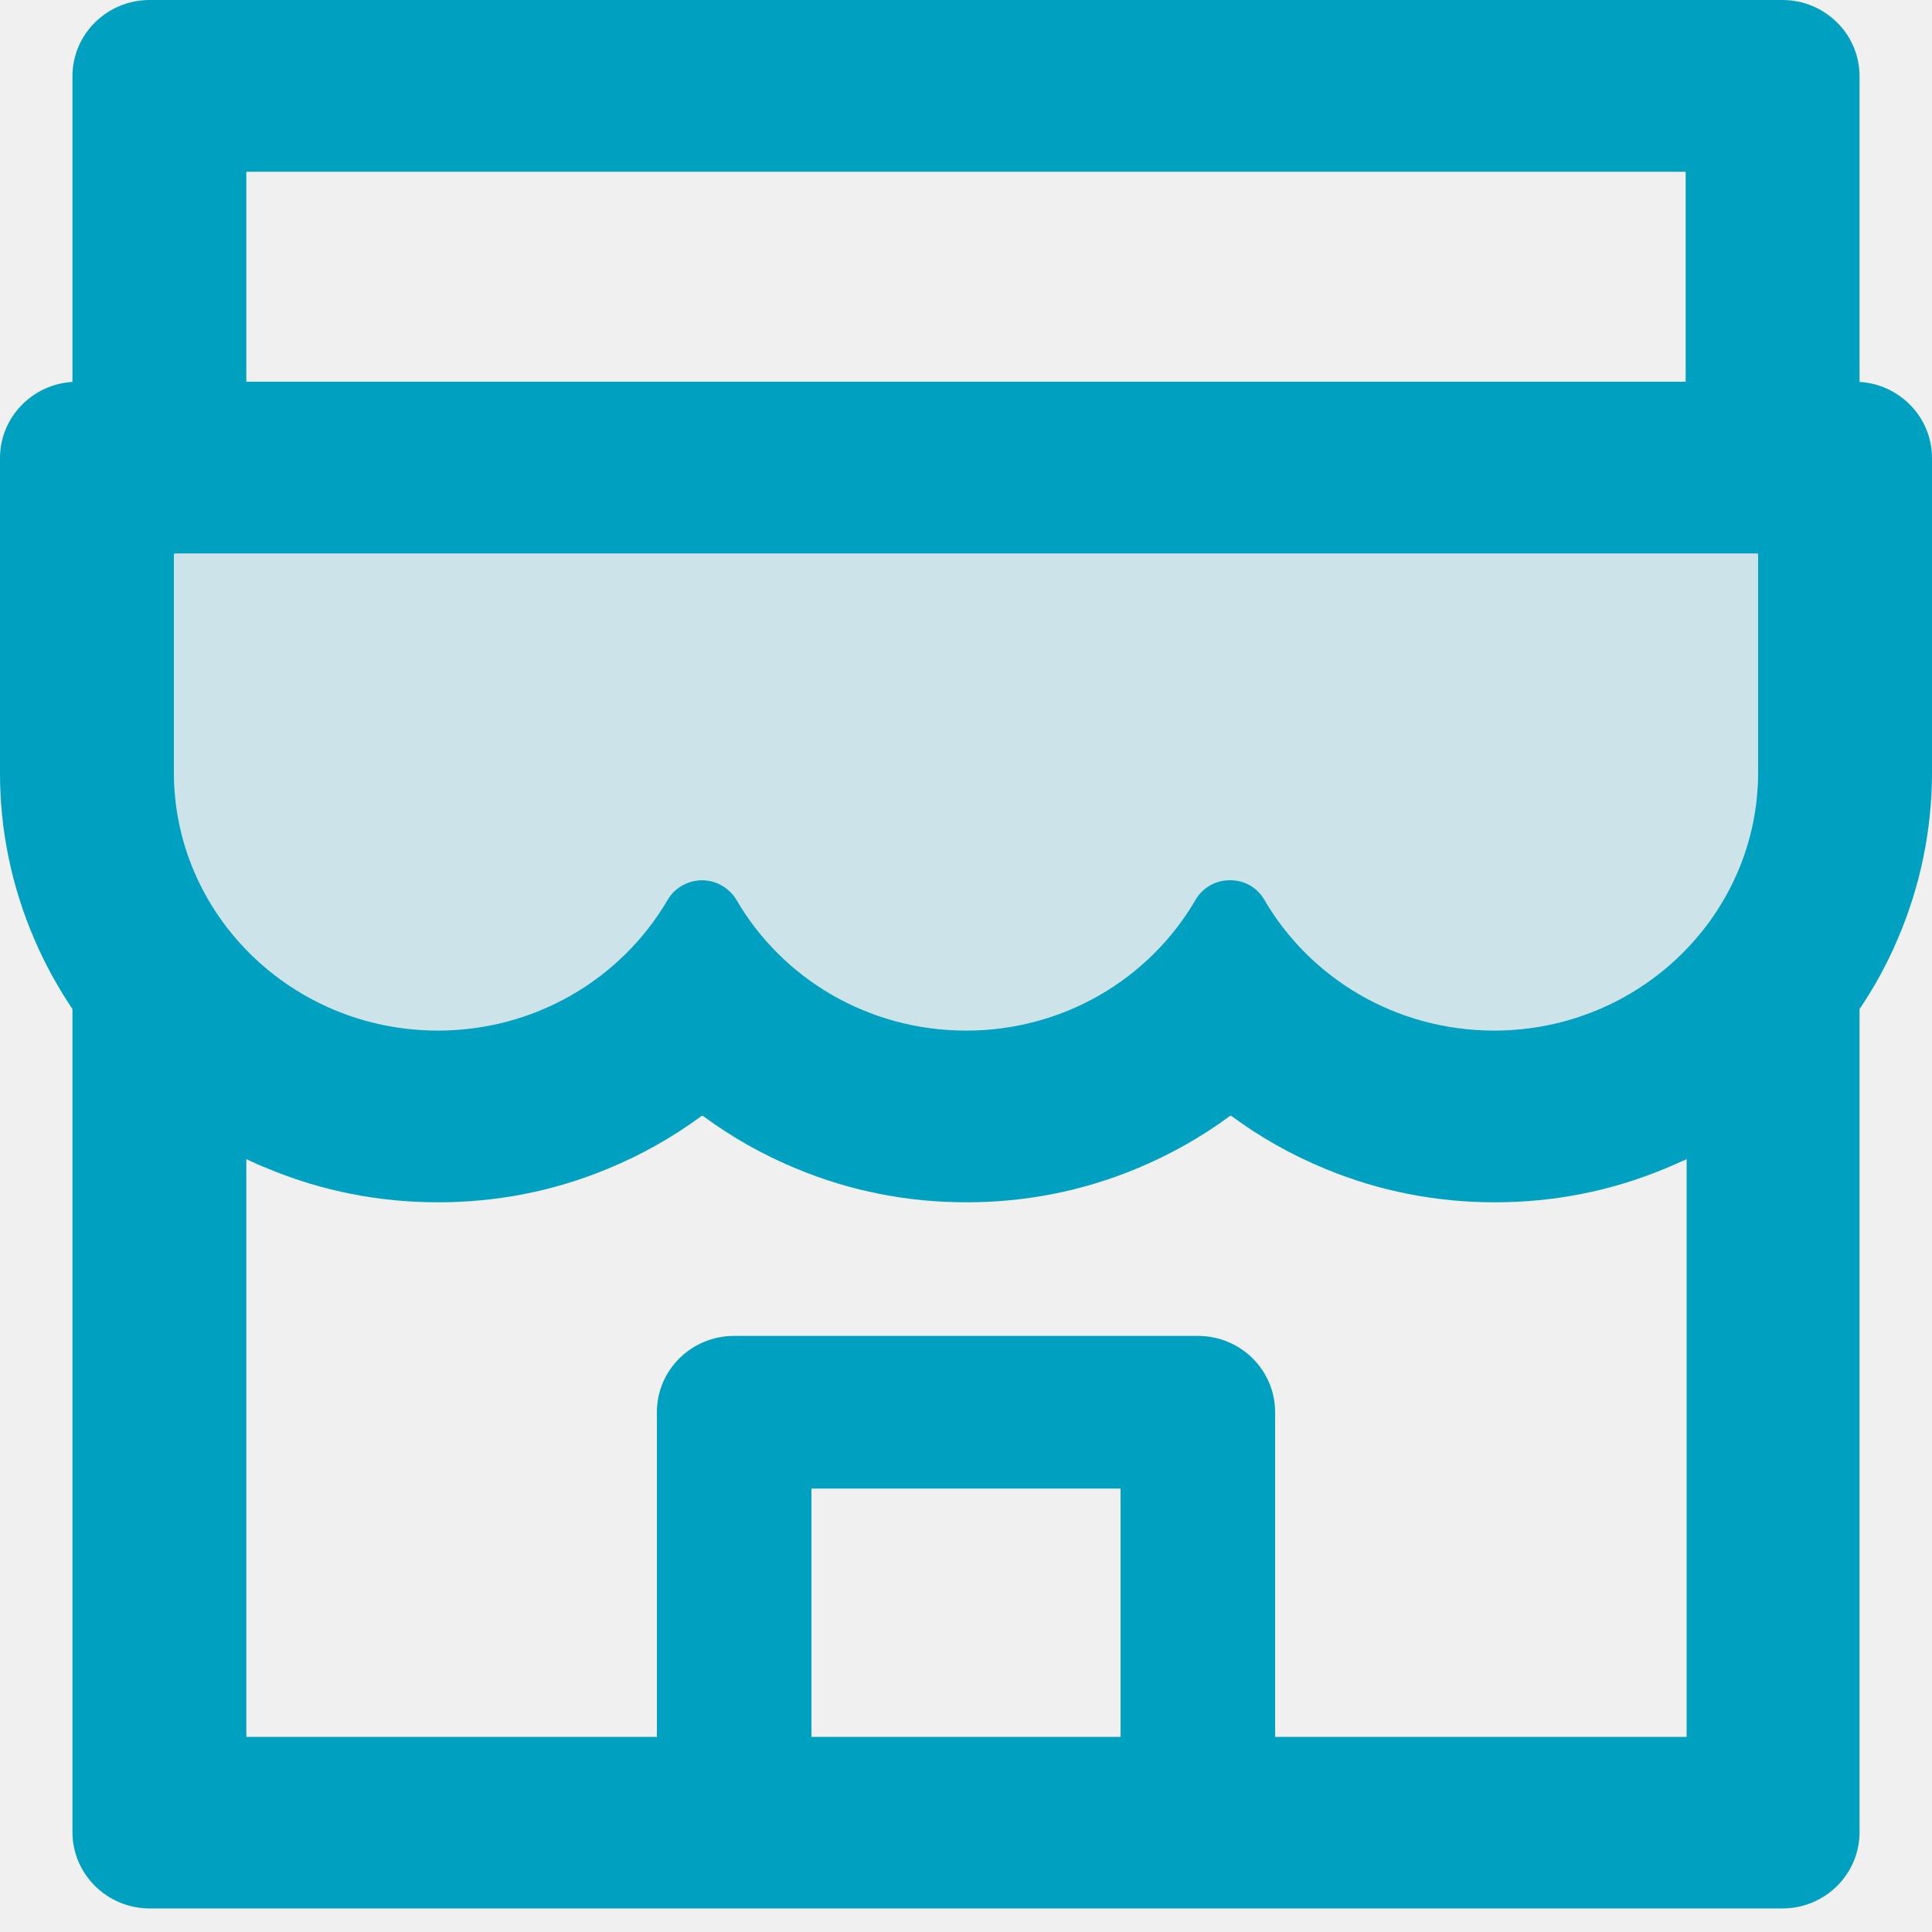
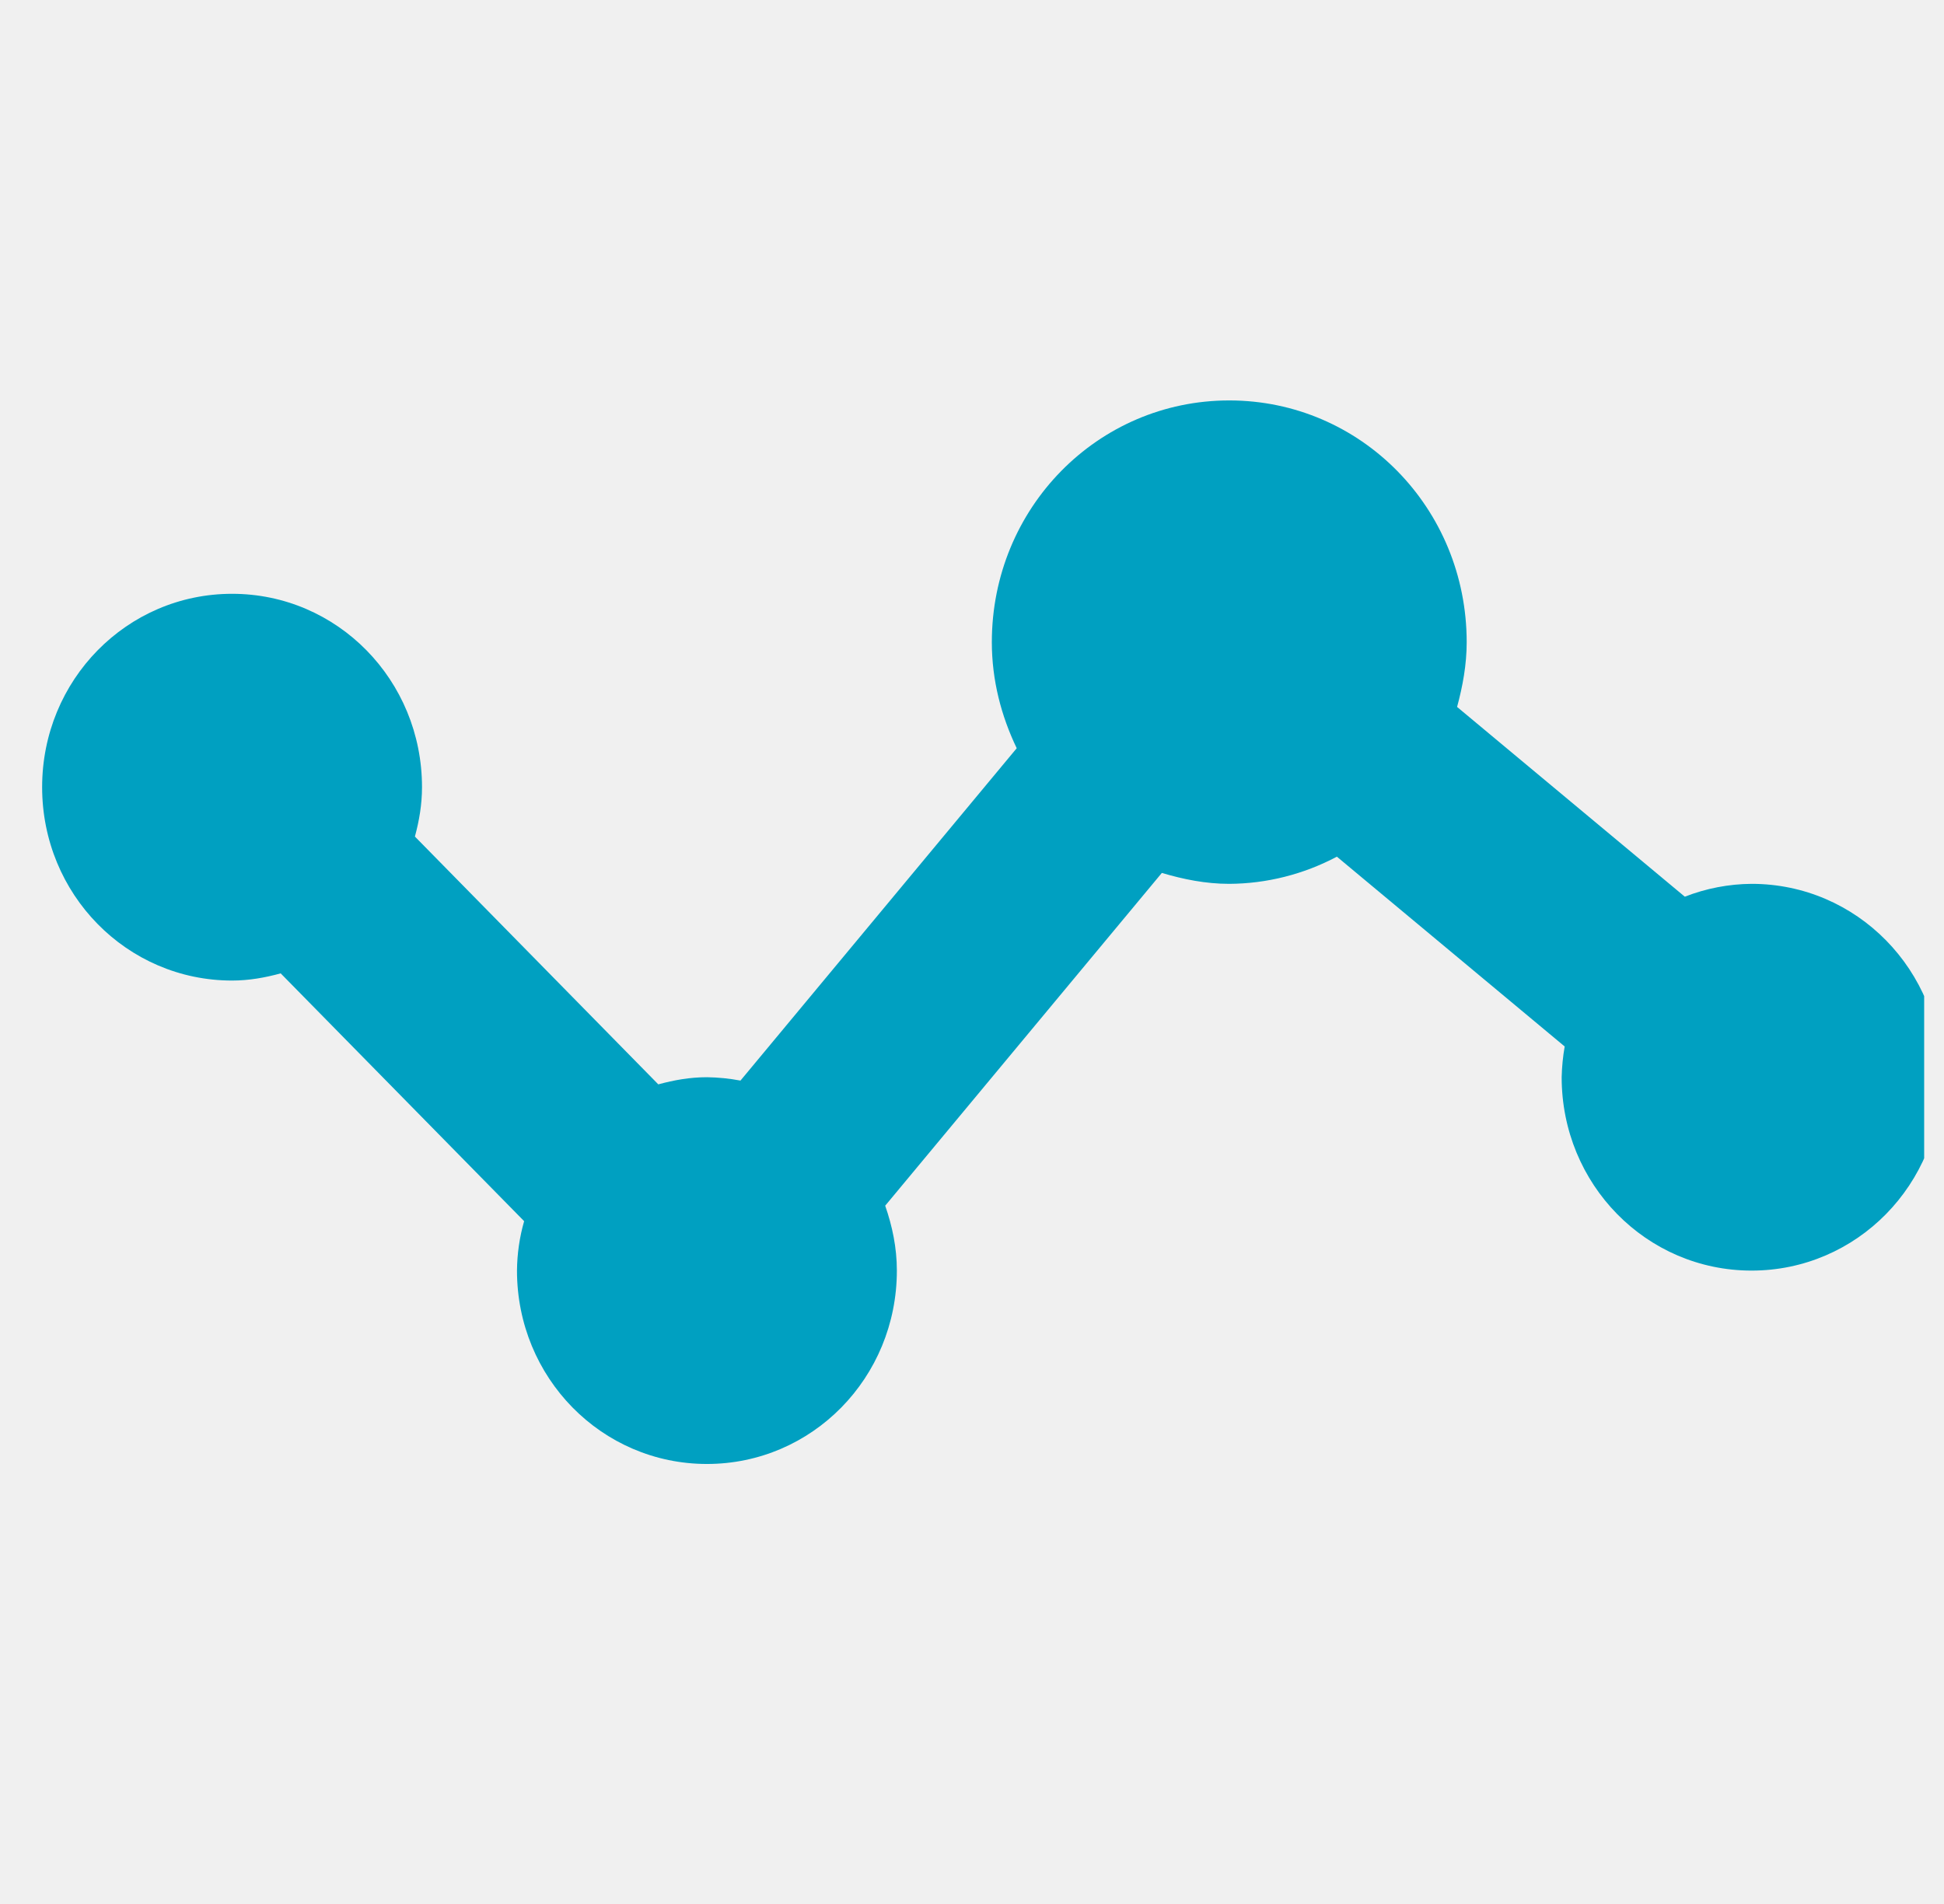
- <svg xmlns="http://www.w3.org/2000/svg" width="48" height="48" viewBox="0 0 48 48" fill="none">
-   <g clip-path="url(#clip0_1_50)">
-     <path opacity="0.15" d="M43.65 13.75H4.35C4.332 13.75 4.32 13.762 4.32 13.78V19.185C4.32 22.729 7.26 25.604 10.878 25.604C13.32 25.604 15.45 24.3 16.584 22.362C16.758 22.06 17.088 21.87 17.442 21.87C17.796 21.87 18.12 22.06 18.3 22.362C19.428 24.3 21.558 25.604 24 25.604C26.448 25.604 28.584 24.294 29.706 22.35C29.88 22.054 30.198 21.87 30.54 21.87H30.576C30.924 21.87 31.236 22.054 31.41 22.35C32.538 24.294 34.674 25.604 37.122 25.604C40.74 25.604 43.68 22.729 43.68 19.185V13.78C43.68 13.762 43.668 13.75 43.65 13.75Z" fill="#00A0C1" />
-     <path d="M46.2 9.489V1.897C46.2 0.848 45.342 0 44.28 0H3.72C2.658 0 1.8 0.848 1.8 1.897V9.489C0.798 9.548 3.71756e-05 10.372 3.71756e-05 11.38V19.185C-0.004 20.62 0.29 22.04 0.864 23.358C1.122 23.962 1.44 24.531 1.8 25.07V45.518C1.8 46.561 2.658 47.415 3.72 47.415H44.28C45.342 47.415 46.2 46.567 46.2 45.518V25.07C46.566 24.53 46.879 23.956 47.136 23.358C47.706 22.036 48 20.631 48 19.185V11.38C48 10.372 47.202 9.548 46.2 9.489ZM6.12 4.267H41.88V9.483H6.12V4.267ZM27.84 43.153H20.16V36.983H27.84V43.153ZM41.904 43.153H31.68V35.087C31.68 34.038 30.822 33.19 29.76 33.19H18.24C17.178 33.19 16.32 34.038 16.32 35.087V43.153H6.12V28.799C6.294 28.881 6.474 28.964 6.66 29.035C7.998 29.593 9.42 29.871 10.884 29.871C12.348 29.871 13.764 29.593 15.108 29.035C15.936 28.692 16.716 28.253 17.43 27.726C17.442 27.72 17.454 27.72 17.466 27.726C18.182 28.255 18.962 28.695 19.788 29.035C21.126 29.593 22.548 29.871 24.012 29.871C25.476 29.871 26.892 29.593 28.236 29.035C29.064 28.692 29.844 28.253 30.558 27.726C30.57 27.72 30.582 27.72 30.594 27.726C31.31 28.255 32.09 28.695 32.916 29.035C34.254 29.593 35.676 29.871 37.14 29.871C38.604 29.871 40.02 29.593 41.364 29.035C41.544 28.959 41.724 28.881 41.904 28.799V43.153ZM43.68 19.185C43.68 22.729 40.74 25.604 37.122 25.604C34.674 25.604 32.538 24.294 31.41 22.35C31.236 22.054 30.924 21.87 30.576 21.87H30.54C30.198 21.87 29.88 22.054 29.706 22.35C29.13 23.342 28.299 24.165 27.297 24.737C26.295 25.308 25.157 25.607 24 25.604C21.558 25.604 19.428 24.3 18.3 22.362C18.12 22.06 17.796 21.87 17.442 21.87C17.088 21.87 16.758 22.06 16.584 22.362C16.005 23.35 15.173 24.169 14.171 24.739C13.169 25.308 12.034 25.606 10.878 25.604C7.26 25.604 4.32 22.729 4.32 19.185V13.78C4.32 13.762 4.332 13.75 4.35 13.75H43.65C43.668 13.75 43.68 13.762 43.68 13.78V19.185Z" fill="#00A0C1" />
+ <svg xmlns="http://www.w3.org/2000/svg" width="49" height="48" viewBox="0 0 49 48" fill="none">
+   <g clip-path="url(#clip0_1_109)">
+     <path d="M44.15 22.282C43.575 22.286 43.005 22.396 42.467 22.606L36.727 17.822C36.868 17.3 36.969 16.759 36.969 16.189C36.969 12.81 34.302 10.095 30.984 10.095C27.667 10.095 25 12.81 25 16.189C25 17.154 25.239 18.053 25.627 18.863L18.664 27.242C18.385 27.189 18.102 27.161 17.819 27.157C17.39 27.157 16.986 27.23 16.593 27.337L10.458 21.09C10.566 20.693 10.637 20.281 10.637 19.845C10.637 17.144 8.502 14.97 5.85 14.97C3.197 14.97 1.062 17.144 1.062 19.845C1.062 22.545 3.197 24.72 5.85 24.72C6.278 24.72 6.683 24.646 7.075 24.539L13.211 30.786C13.095 31.191 13.035 31.61 13.031 32.032C13.031 34.733 15.166 36.907 17.819 36.907C20.471 36.907 22.606 34.733 22.606 32.032C22.606 31.454 22.491 30.911 22.312 30.396L29.285 22.007C29.828 22.168 30.391 22.282 30.984 22.282C31.929 22.277 32.859 22.042 33.697 21.597L39.439 26.382C39.394 26.638 39.369 26.897 39.363 27.157C39.363 29.858 41.498 32.032 44.15 32.032C46.803 32.032 48.938 29.858 48.938 27.157C48.938 24.456 46.803 22.282 44.15 22.282Z" fill="#00A0C1" />
  </g>
  <defs>
-     <clipPath id="clip0_1_50">
-       <rect width="48" height="47.415" fill="white" />
+     <clipPath id="clip0_1_109">
+       <rect width="48" height="48" fill="white" transform="translate(0.5)" />
    </clipPath>
  </defs>
</svg>
